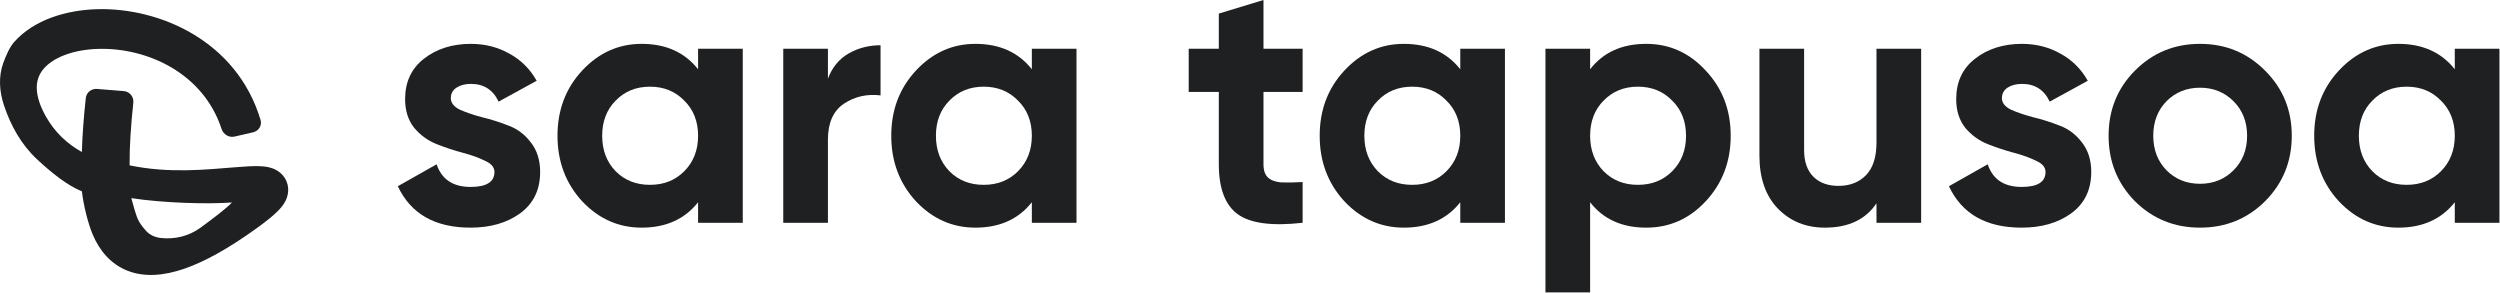
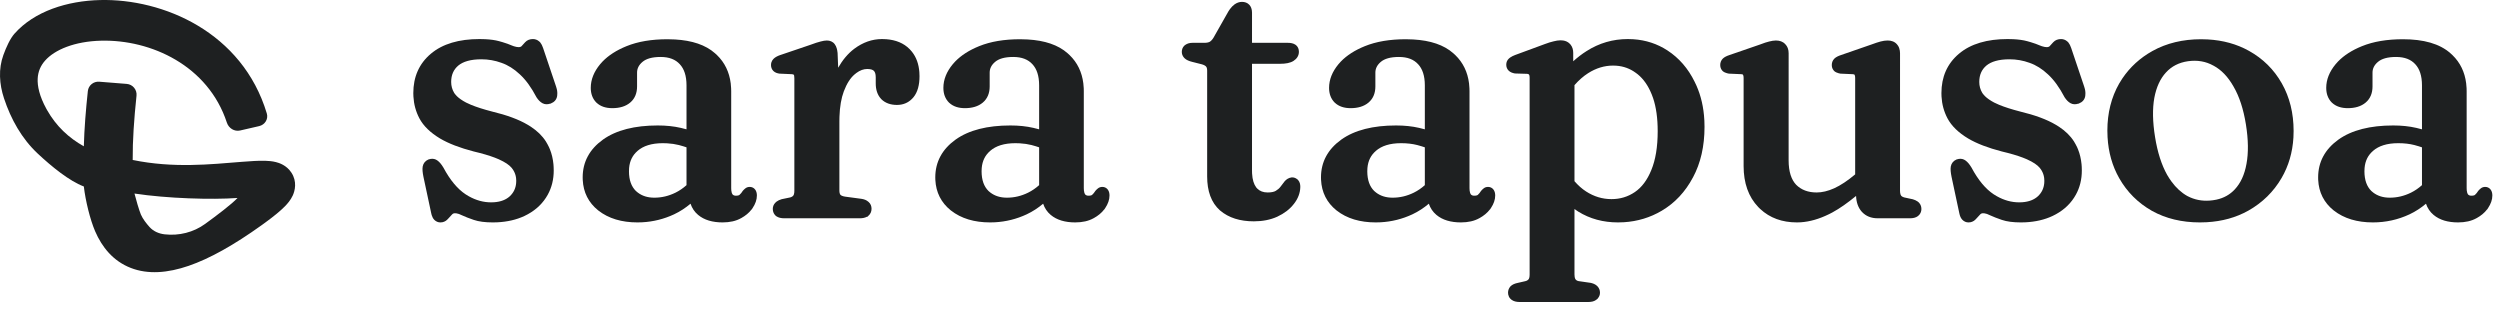
- <svg xmlns="http://www.w3.org/2000/svg" width="171" height="20" viewBox="0 0 171 20" fill="none">
-   <path d="M30.836 6.714C30.836 7.032 31.041 7.294 31.451 7.5C31.878 7.69 32.391 7.865 32.991 8.024C33.591 8.167 34.191 8.357 34.791 8.595C35.391 8.817 35.896 9.198 36.307 9.738C36.733 10.278 36.946 10.952 36.946 11.762C36.946 12.984 36.488 13.929 35.572 14.595C34.672 15.246 33.544 15.571 32.186 15.571C29.754 15.571 28.096 14.627 27.212 12.738L29.865 11.238C30.212 12.27 30.986 12.786 32.186 12.786C33.275 12.786 33.82 12.444 33.82 11.762C33.82 11.444 33.607 11.191 33.18 11C32.77 10.794 32.265 10.611 31.665 10.452C31.065 10.294 30.465 10.095 29.865 9.857C29.265 9.619 28.751 9.246 28.325 8.738C27.915 8.214 27.709 7.563 27.709 6.786C27.709 5.611 28.136 4.69 28.988 4.024C29.857 3.341 30.93 3 32.209 3C33.172 3 34.049 3.222 34.838 3.667C35.628 4.095 36.252 4.714 36.709 5.524L34.104 6.952C33.725 6.143 33.094 5.738 32.209 5.738C31.815 5.738 31.483 5.825 31.215 6C30.962 6.175 30.836 6.413 30.836 6.714Z" fill="#1E2021" />
-   <path d="M47.749 3.333H50.805V15.238H47.749V13.833C46.834 14.992 45.547 15.571 43.889 15.571C42.31 15.571 40.952 14.968 39.815 13.762C38.694 12.54 38.133 11.048 38.133 9.286C38.133 7.524 38.694 6.04 39.815 4.833C40.952 3.611 42.31 3 43.889 3C45.547 3 46.834 3.579 47.749 4.738V3.333ZM42.112 11.714C42.728 12.333 43.51 12.643 44.457 12.643C45.405 12.643 46.186 12.333 46.802 11.714C47.434 11.079 47.749 10.27 47.749 9.286C47.749 8.302 47.434 7.5 46.802 6.881C46.186 6.246 45.405 5.929 44.457 5.929C43.51 5.929 42.728 6.246 42.112 6.881C41.497 7.5 41.189 8.302 41.189 9.286C41.189 10.27 41.497 11.079 42.112 11.714Z" fill="#1E2021" />
-   <path d="M56.63 5.381C56.915 4.619 57.38 4.048 58.028 3.667C58.691 3.286 59.425 3.095 60.23 3.095V6.524C59.299 6.413 58.462 6.603 57.72 7.095C56.994 7.587 56.63 8.405 56.63 9.548V15.238H53.575V3.333H56.63V5.381Z" fill="#1E2021" />
-   <path d="M70.578 3.333H73.633V15.238H70.578V13.833C69.662 14.992 68.375 15.571 66.718 15.571C65.138 15.571 63.781 14.968 62.644 13.762C61.523 12.54 60.962 11.048 60.962 9.286C60.962 7.524 61.523 6.04 62.644 4.833C63.781 3.611 65.138 3 66.718 3C68.375 3 69.662 3.579 70.578 4.738V3.333ZM64.941 11.714C65.557 12.333 66.338 12.643 67.286 12.643C68.233 12.643 69.015 12.333 69.631 11.714C70.262 11.079 70.578 10.27 70.578 9.286C70.578 8.302 70.262 7.5 69.631 6.881C69.015 6.246 68.233 5.929 67.286 5.929C66.338 5.929 65.557 6.246 64.941 6.881C64.325 7.5 64.017 8.302 64.017 9.286C64.017 10.27 64.325 11.079 64.941 11.714Z" fill="#1E2021" />
-   <path d="M89.099 6.286H86.422V11.238C86.422 11.651 86.525 11.952 86.73 12.143C86.936 12.333 87.236 12.444 87.63 12.476C88.025 12.492 88.515 12.484 89.099 12.452V15.238C86.999 15.476 85.515 15.278 84.646 14.643C83.793 14.008 83.367 12.873 83.367 11.238V6.286H81.307V3.333H83.367V0.929L86.422 0V3.333H89.099V6.286Z" fill="#1E2021" />
-   <path d="M99.883 3.333H102.938V15.238H99.883V13.833C98.967 14.992 97.68 15.571 96.022 15.571C94.444 15.571 93.086 14.968 91.949 13.762C90.828 12.54 90.267 11.048 90.267 9.286C90.267 7.524 90.828 6.04 91.949 4.833C93.086 3.611 94.444 3 96.022 3C97.68 3 98.967 3.579 99.883 4.738V3.333ZM94.246 11.714C94.862 12.333 95.644 12.643 96.591 12.643C97.538 12.643 98.32 12.333 98.936 11.714C99.567 11.079 99.883 10.27 99.883 9.286C99.883 8.302 99.567 7.5 98.936 6.881C98.32 6.246 97.538 5.929 96.591 5.929C95.644 5.929 94.862 6.246 94.246 6.881C93.63 7.5 93.322 8.302 93.322 9.286C93.322 10.27 93.63 11.079 94.246 11.714Z" fill="#1E2021" />
-   <path d="M112.601 3C114.196 3 115.554 3.611 116.675 4.833C117.812 6.04 118.38 7.524 118.38 9.286C118.38 11.048 117.812 12.54 116.675 13.762C115.554 14.968 114.196 15.571 112.601 15.571C110.943 15.571 109.664 14.992 108.764 13.833V20H105.709V3.333H108.764V4.738C109.664 3.579 110.943 3 112.601 3ZM109.688 11.714C110.304 12.333 111.085 12.643 112.033 12.643C112.98 12.643 113.762 12.333 114.377 11.714C115.009 11.079 115.325 10.27 115.325 9.286C115.325 8.302 115.009 7.5 114.377 6.881C113.762 6.246 112.98 5.929 112.033 5.929C111.085 5.929 110.304 6.246 109.688 6.881C109.072 7.5 108.764 8.302 108.764 9.286C108.764 10.27 109.072 11.079 109.688 11.714Z" fill="#1E2021" />
-   <path d="M128.351 3.333H131.406V15.238H128.351V13.905C127.609 15.016 126.432 15.571 124.822 15.571C123.527 15.571 122.453 15.135 121.601 14.262C120.764 13.389 120.345 12.182 120.345 10.643V3.333H123.401V10.262C123.401 11.056 123.614 11.667 124.04 12.095C124.466 12.508 125.035 12.714 125.745 12.714C126.535 12.714 127.166 12.468 127.64 11.976C128.114 11.484 128.351 10.746 128.351 9.762V3.333Z" fill="#1E2021" />
-   <path d="M136.93 6.714C136.93 7.032 137.136 7.294 137.546 7.5C137.972 7.69 138.486 7.865 139.086 8.024C139.686 8.167 140.286 8.357 140.886 8.595C141.486 8.817 141.991 9.198 142.401 9.738C142.828 10.278 143.041 10.952 143.041 11.762C143.041 12.984 142.583 13.929 141.667 14.595C140.767 15.246 139.638 15.571 138.28 15.571C135.849 15.571 134.191 14.627 133.307 12.738L135.959 11.238C136.307 12.27 137.08 12.786 138.28 12.786C139.37 12.786 139.914 12.444 139.914 11.762C139.914 11.444 139.701 11.191 139.275 11C138.864 10.794 138.359 10.611 137.759 10.452C137.159 10.294 136.559 10.095 135.959 9.857C135.359 9.619 134.846 9.246 134.42 8.738C134.009 8.214 133.804 7.563 133.804 6.786C133.804 5.611 134.23 4.69 135.083 4.024C135.951 3.341 137.025 3 138.304 3C139.267 3 140.143 3.222 140.933 3.667C141.722 4.095 142.346 4.714 142.804 5.524L140.199 6.952C139.82 6.143 139.188 5.738 138.304 5.738C137.909 5.738 137.578 5.825 137.309 6C137.057 6.175 136.93 6.413 136.93 6.714Z" fill="#1E2021" />
-   <path d="M154.933 13.762C153.718 14.968 152.233 15.571 150.481 15.571C148.728 15.571 147.244 14.968 146.028 13.762C144.828 12.54 144.228 11.048 144.228 9.286C144.228 7.524 144.828 6.04 146.028 4.833C147.244 3.611 148.728 3 150.481 3C152.233 3 153.718 3.611 154.933 4.833C156.149 6.04 156.757 7.524 156.757 9.286C156.757 11.048 156.149 12.54 154.933 13.762ZM148.183 11.643C148.799 12.262 149.565 12.571 150.481 12.571C151.397 12.571 152.162 12.262 152.778 11.643C153.394 11.024 153.702 10.238 153.702 9.286C153.702 8.333 153.394 7.548 152.778 6.929C152.162 6.31 151.397 6 150.481 6C149.565 6 148.799 6.31 148.183 6.929C147.583 7.548 147.283 8.333 147.283 9.286C147.283 10.238 147.583 11.024 148.183 11.643Z" fill="#1E2021" />
-   <path d="M167.907 3.333H170.962V15.238H167.907V13.833C166.991 14.992 165.704 15.571 164.046 15.571C162.467 15.571 161.109 14.968 159.972 13.762C158.851 12.54 158.291 11.048 158.291 9.286C158.291 7.524 158.851 6.04 159.972 4.833C161.109 3.611 162.467 3 164.046 3C165.704 3 166.991 3.579 167.907 4.738V3.333ZM162.27 11.714C162.886 12.333 163.667 12.643 164.614 12.643C165.562 12.643 166.343 12.333 166.959 11.714C167.591 11.079 167.907 10.27 167.907 9.286C167.907 8.302 167.591 7.5 166.959 6.881C166.343 6.246 165.562 5.929 164.614 5.929C163.667 5.929 162.886 6.246 162.27 6.881C161.654 7.5 161.346 8.302 161.346 9.286C161.346 10.27 161.654 11.079 162.27 11.714Z" fill="#1E2021" />
-   <path d="M6.688 0.628C10.896 0.526 16.191 2.773 17.823 8.204C17.936 8.579 17.695 8.961 17.312 9.049L16.04 9.342C15.657 9.43 15.277 9.19 15.155 8.818C13.906 5.008 10.092 3.262 6.755 3.343C4.985 3.386 3.657 3.944 3.013 4.672C2.712 5.012 2.54 5.406 2.517 5.881C2.494 6.372 2.627 7.038 3.098 7.896L3.143 7.976C3.756 9.059 4.599 9.839 5.6 10.398C5.632 9.212 5.733 7.963 5.868 6.708C5.909 6.329 6.247 6.053 6.63 6.083L8.466 6.23C8.867 6.262 9.162 6.62 9.119 7.018C8.956 8.556 8.854 10.014 8.864 11.311C11.592 11.871 14.043 11.604 16.159 11.435C16.719 11.391 17.265 11.353 17.702 11.365C17.916 11.371 18.178 11.389 18.432 11.453C18.637 11.505 19.14 11.657 19.465 12.155C19.86 12.758 19.701 13.373 19.553 13.691C19.413 13.992 19.201 14.235 19.032 14.407C18.723 14.724 18.277 15.084 17.719 15.492L17.474 15.67C15.614 17.003 14.003 17.901 12.604 18.382C11.209 18.862 9.893 18.971 8.74 18.524C7.558 18.067 6.81 17.131 6.355 16.074C6.017 15.287 5.711 14.033 5.6 13.082C4.621 12.711 3.449 11.752 2.529 10.893C1.452 9.888 0.727 8.584 0.266 7.189C-0.045 6.249 -0.114 5.233 0.225 4.303C0.422 3.764 0.675 3.204 0.965 2.877C2.301 1.367 4.502 0.681 6.688 0.628ZM8.983 13.554C9.058 13.871 9.306 14.712 9.41 14.953C9.537 15.249 9.778 15.556 9.991 15.792C10.248 16.078 10.613 16.234 10.997 16.278C11.956 16.387 12.924 16.149 13.703 15.582C14.503 15.001 15.472 14.268 15.867 13.849C14.147 13.977 11.158 13.883 8.983 13.554Z" fill="#1E2021" />
+ <svg xmlns="http://www.w3.org/2000/svg" width="167" height="21" viewBox="0 0 167 21" fill="none">
+   <path fill-rule="evenodd" clip-rule="evenodd" d="M109.1 2.621H109.104C109.941 2.676 110.703 2.925 111.385 3.369C112.161 3.876 112.767 4.576 113.201 5.461C113.541 6.135 113.748 6.882 113.826 7.702L113.852 8.058V8.06L113.862 8.472V8.475C113.862 9.763 113.607 10.894 113.088 11.856L113.087 11.855C112.579 12.813 111.885 13.557 111.003 14.078C110.233 14.533 109.389 14.788 108.476 14.845H108.473L108.083 14.857H108.08C107.094 14.857 106.208 14.618 105.429 14.136C105.341 14.082 105.257 14.023 105.175 13.963V18.327L105.188 18.505C105.196 18.549 105.206 18.583 105.217 18.609L105.247 18.66L105.283 18.702C105.319 18.735 105.368 18.762 105.441 18.777L106.257 18.895L106.283 18.899L106.282 18.9L106.391 18.932L106.396 18.933L106.479 18.965C106.56 19.001 106.635 19.048 106.697 19.11C106.765 19.178 106.814 19.255 106.844 19.341L106.867 19.429L106.868 19.438L106.878 19.541L106.879 19.551C106.879 19.695 106.829 19.823 106.737 19.926L106.742 19.931L106.663 20.001C106.514 20.134 106.305 20.173 106.101 20.173H101.505C101.302 20.173 101.104 20.133 100.952 20.01L100.879 19.94C100.813 19.866 100.771 19.778 100.751 19.681L100.749 19.671L100.738 19.561L100.737 19.551C100.737 19.394 100.792 19.251 100.896 19.133L100.906 19.121L100.907 19.122C101.018 19.011 101.171 18.948 101.328 18.911L101.899 18.78L101.973 18.756C102.036 18.729 102.08 18.694 102.11 18.654C102.142 18.613 102.179 18.521 102.179 18.339V5.199C102.179 5.122 102.171 5.071 102.162 5.037C102.154 5.004 102.145 4.993 102.145 4.993L102.144 4.992L102.132 4.979L102.128 4.972L102.127 4.971C102.125 4.968 102.107 4.943 102.018 4.932L101.222 4.909H101.216L101.205 4.908L101.196 4.907L101.185 4.905H101.183C101.035 4.878 100.883 4.824 100.775 4.716C100.667 4.608 100.618 4.469 100.618 4.323C100.618 4.169 100.672 4.023 100.791 3.914L100.878 3.843C100.974 3.775 101.094 3.718 101.224 3.669L101.24 3.663H101.242L103.182 2.948L103.183 2.947L103.509 2.834L103.513 2.833C103.611 2.802 103.703 2.778 103.786 2.76L104.015 2.712L104.021 2.711C104.097 2.7 104.17 2.693 104.24 2.693H104.247L104.409 2.705H104.417C104.586 2.73 104.741 2.797 104.86 2.922L104.917 2.984C105.039 3.137 105.091 3.327 105.091 3.531V4.093C105.373 3.839 105.667 3.611 105.979 3.415C106.818 2.878 107.741 2.609 108.74 2.609H108.743L109.1 2.621ZM107.755 4.381C107.175 4.381 106.617 4.549 106.079 4.893C105.766 5.093 105.465 5.358 105.175 5.686V12.104C105.414 12.379 105.671 12.609 105.949 12.789C106.478 13.131 107.042 13.301 107.648 13.301C108.232 13.301 108.75 13.143 109.211 12.828C109.665 12.518 110.034 12.035 110.309 11.357C110.588 10.685 110.734 9.822 110.734 8.763C110.734 7.887 110.629 7.152 110.427 6.554L110.333 6.302L110.229 6.064C109.977 5.532 109.654 5.136 109.269 4.864L109.268 4.863L109.264 4.861C108.883 4.582 108.454 4.424 107.969 4.389L107.755 4.381Z" fill="#1E2021" />
+   <path d="M32.404 2.618H32.407C32.764 2.635 33.075 2.678 33.338 2.75L33.577 2.818C33.807 2.887 34.008 2.959 34.181 3.035L34.321 3.088C34.454 3.131 34.559 3.149 34.64 3.149L34.713 3.144C34.777 3.134 34.813 3.112 34.835 3.09C34.921 2.996 35.001 2.908 35.078 2.823C35.215 2.672 35.401 2.609 35.6 2.609C35.756 2.609 35.9 2.663 36.018 2.768L36.097 2.839L36.09 2.845C36.174 2.945 36.235 3.075 36.28 3.211L37.145 5.779L37.194 5.948C37.23 6.096 37.238 6.239 37.219 6.375L37.223 6.379L37.214 6.431C37.172 6.664 37.02 6.824 36.807 6.907L36.746 6.932L36.741 6.927C36.575 6.98 36.4 6.983 36.236 6.895C36.084 6.812 35.956 6.677 35.848 6.514L35.844 6.508L35.836 6.494L35.834 6.491C35.491 5.837 35.123 5.334 34.734 4.975L34.732 4.973C34.338 4.601 33.927 4.346 33.502 4.199L33.5 4.198L33.497 4.197C33.069 4.04 32.622 3.961 32.155 3.961C31.434 3.961 30.933 4.115 30.611 4.382C30.298 4.65 30.138 5.005 30.138 5.475C30.138 5.74 30.205 5.982 30.339 6.205L30.395 6.284L30.521 6.426C30.666 6.567 30.867 6.709 31.131 6.849L31.463 7.001C31.831 7.153 32.301 7.304 32.875 7.452C33.854 7.687 34.647 7.978 35.244 8.331L35.464 8.467C35.888 8.747 36.225 9.073 36.464 9.448L36.575 9.64L36.671 9.828L36.673 9.832L36.737 9.982C36.859 10.287 36.936 10.616 36.97 10.969L36.982 11.148V11.149L36.989 11.388V11.391C36.989 11.982 36.857 12.522 36.591 13.004L36.469 13.207C36.129 13.73 35.648 14.136 35.035 14.426C34.497 14.68 33.885 14.819 33.206 14.851H33.203L32.913 14.857H32.911C32.408 14.857 31.982 14.804 31.643 14.688C31.334 14.582 31.069 14.479 30.851 14.378L30.847 14.376L30.84 14.373C30.71 14.306 30.595 14.267 30.492 14.252L30.388 14.245C30.302 14.246 30.248 14.273 30.204 14.32L30.197 14.329L30.196 14.328C30.105 14.42 30.017 14.514 29.934 14.612C29.835 14.728 29.712 14.809 29.566 14.842L29.556 14.844L29.43 14.857L29.419 14.858C29.262 14.858 29.123 14.796 29.015 14.688C28.928 14.601 28.872 14.486 28.835 14.364L28.834 14.359L28.804 14.238L28.287 11.815C28.23 11.539 28.204 11.296 28.237 11.117C28.278 10.902 28.413 10.744 28.61 10.657L28.614 10.655L28.64 10.646L28.663 10.744L28.641 10.646L28.773 10.615L28.782 10.613C28.934 10.593 29.086 10.623 29.218 10.721C29.362 10.822 29.49 10.982 29.607 11.176L29.613 11.184L29.617 11.19C30.069 12.038 30.567 12.628 31.104 12.981L31.312 13.108C31.801 13.383 32.298 13.517 32.804 13.517L33.006 13.51C33.46 13.479 33.802 13.34 34.052 13.113C34.304 12.877 34.447 12.588 34.478 12.233L34.485 12.075L34.473 11.886C34.449 11.701 34.39 11.532 34.295 11.377L34.291 11.372L34.29 11.369C34.178 11.17 33.962 10.971 33.61 10.784L33.606 10.782L33.313 10.638C32.989 10.495 32.568 10.354 32.048 10.218L31.645 10.118C30.725 9.879 29.973 9.592 29.4 9.254C28.759 8.87 28.285 8.42 28.01 7.896C27.776 7.449 27.645 6.964 27.616 6.444V6.441L27.609 6.222V6.219C27.609 5.136 27.997 4.252 28.778 3.593C29.567 2.926 30.664 2.609 32.035 2.609H32.037L32.404 2.618Z" fill="#1E2021" />
+   <path d="M134.481 2.618H134.484C134.841 2.635 135.152 2.678 135.415 2.75L135.654 2.818C135.884 2.887 136.085 2.959 136.258 3.035L136.398 3.088C136.531 3.131 136.637 3.149 136.717 3.149L136.79 3.144C136.854 3.134 136.89 3.112 136.912 3.09C136.998 2.996 137.078 2.908 137.155 2.823C137.293 2.672 137.478 2.609 137.677 2.609C137.833 2.609 137.977 2.663 138.095 2.768L138.174 2.839L138.167 2.845C138.251 2.945 138.312 3.075 138.357 3.211L139.222 5.779L139.271 5.948C139.307 6.096 139.315 6.239 139.296 6.375L139.3 6.379L139.291 6.431C139.25 6.664 139.097 6.824 138.884 6.907L138.823 6.932L138.818 6.927C138.652 6.98 138.477 6.983 138.313 6.895C138.161 6.812 138.034 6.677 137.925 6.514L137.921 6.508L137.913 6.494L137.911 6.491C137.568 5.837 137.201 5.334 136.812 4.975L136.81 4.973C136.415 4.601 136.004 4.346 135.579 4.199L135.577 4.198L135.574 4.197C135.147 4.04 134.699 3.961 134.232 3.961C133.511 3.961 133.01 4.115 132.688 4.382C132.375 4.65 132.215 5.005 132.215 5.475C132.215 5.74 132.282 5.982 132.416 6.205L132.472 6.284L132.599 6.426C132.743 6.567 132.944 6.709 133.208 6.849L133.54 7.001C133.908 7.153 134.378 7.304 134.952 7.452C135.932 7.687 136.724 7.978 137.321 8.331L137.541 8.467C137.966 8.747 138.302 9.073 138.541 9.448L138.652 9.64L138.748 9.828L138.75 9.832L138.814 9.982C138.936 10.287 139.013 10.616 139.047 10.969L139.06 11.148V11.149L139.066 11.388V11.391C139.066 11.982 138.935 12.522 138.668 13.004L138.546 13.207C138.206 13.73 137.725 14.136 137.112 14.426C136.574 14.68 135.962 14.819 135.283 14.851H135.28L134.99 14.857H134.988C134.486 14.857 134.059 14.804 133.72 14.688C133.411 14.582 133.146 14.479 132.928 14.378L132.924 14.376L132.917 14.373C132.787 14.306 132.672 14.267 132.569 14.252L132.465 14.245C132.38 14.246 132.325 14.273 132.281 14.32L132.274 14.329L132.273 14.328C132.182 14.42 132.094 14.514 132.011 14.612C131.913 14.728 131.789 14.809 131.644 14.842L131.633 14.844L131.507 14.857L131.496 14.858C131.339 14.858 131.2 14.796 131.092 14.688C131.005 14.601 130.949 14.486 130.912 14.364L130.911 14.359L130.881 14.238L130.364 11.815C130.308 11.539 130.281 11.296 130.314 11.117C130.355 10.902 130.49 10.744 130.688 10.657L130.691 10.655L130.717 10.646L130.74 10.744L130.718 10.646L130.851 10.615L130.859 10.613C131.011 10.593 131.163 10.623 131.295 10.721C131.439 10.822 131.567 10.982 131.685 11.176L131.69 11.184L131.694 11.19C132.146 12.038 132.644 12.628 133.181 12.981L133.39 13.108C133.878 13.383 134.375 13.517 134.881 13.517L135.083 13.51C135.537 13.479 135.879 13.34 136.129 13.113C136.382 12.877 136.524 12.588 136.556 12.233L136.562 12.075L136.55 11.886C136.526 11.701 136.467 11.532 136.372 11.377L136.368 11.372L136.367 11.369C136.255 11.17 136.039 10.971 135.688 10.784L135.684 10.782L135.391 10.638C135.066 10.495 134.645 10.354 134.125 10.218L133.723 10.118C132.802 9.879 132.05 9.592 131.478 9.254C130.836 8.87 130.362 8.42 130.087 7.896C129.853 7.449 129.722 6.964 129.693 6.444V6.441L129.687 6.222V6.219C129.687 5.136 130.075 4.252 130.855 3.593C131.644 2.926 132.741 2.609 134.112 2.609H134.114L134.481 2.618Z" fill="#1E2021" />
+   <path fill-rule="evenodd" clip-rule="evenodd" d="M45.086 2.636H45.089C46.228 2.701 47.132 2.998 47.763 3.559L47.764 3.56L47.891 3.676L47.893 3.678C48.413 4.181 48.717 4.815 48.812 5.564L48.839 5.894L48.844 6.084V12.567L48.852 12.727C48.866 12.862 48.898 12.94 48.93 12.981C48.981 13.039 49.048 13.073 49.157 13.073C49.318 13.073 49.38 13.036 49.401 13.015L49.405 13.011L49.408 13.007C49.489 12.933 49.549 12.86 49.59 12.789L49.592 12.786L49.599 12.775L49.605 12.767L49.612 12.757L49.613 12.755C49.66 12.699 49.711 12.647 49.765 12.604C49.855 12.521 49.967 12.485 50.081 12.485H50.093L50.178 12.495L50.188 12.497C50.294 12.521 50.386 12.581 50.452 12.674L50.459 12.683L50.499 12.755L50.504 12.764C50.518 12.794 50.528 12.827 50.536 12.859L50.555 12.959V12.964L50.56 13.053L50.56 13.059C50.56 13.344 50.457 13.624 50.277 13.894L50.21 13.995L50.206 13.991C50.032 14.22 49.797 14.413 49.508 14.573L49.507 14.572C49.164 14.767 48.747 14.857 48.27 14.857C47.601 14.857 47.043 14.7 46.632 14.354C46.393 14.154 46.226 13.902 46.127 13.607C45.799 13.884 45.436 14.125 45.028 14.317C44.355 14.632 43.644 14.809 42.901 14.849H42.899L42.584 14.857H42.581C41.532 14.857 40.653 14.599 39.967 14.06L39.957 14.053C39.312 13.535 38.967 12.849 38.927 12.016V12.013L38.923 11.849V11.847C38.923 10.815 39.384 9.97 40.274 9.328C41.172 8.687 42.404 8.381 43.938 8.381C44.497 8.381 45.013 8.434 45.482 8.543C45.614 8.571 45.738 8.604 45.859 8.639V5.703C45.859 5.055 45.698 4.597 45.411 4.29L45.409 4.288C45.123 3.976 44.709 3.805 44.129 3.805C43.551 3.805 43.163 3.928 42.923 4.13C42.667 4.345 42.556 4.583 42.556 4.851V5.775C42.556 6.218 42.41 6.59 42.095 6.854C41.788 7.112 41.379 7.225 40.901 7.225C40.48 7.225 40.119 7.115 39.852 6.864L39.844 6.859L39.837 6.852C39.582 6.596 39.463 6.26 39.463 5.871C39.463 5.313 39.679 4.787 40.084 4.296L40.249 4.111C40.653 3.693 41.191 3.352 41.851 3.084C42.616 2.773 43.53 2.621 44.585 2.621H44.588L45.086 2.636ZM44.272 9.565C43.52 9.566 42.971 9.747 42.591 10.077L42.589 10.081C42.259 10.363 42.067 10.737 42.024 11.223L42.016 11.443C42.016 12.04 42.181 12.465 42.477 12.757L42.602 12.862C42.896 13.087 43.261 13.205 43.709 13.205C44.197 13.205 44.668 13.094 45.123 12.87C45.391 12.738 45.634 12.569 45.859 12.368V9.842C45.787 9.817 45.715 9.793 45.642 9.771L45.352 9.689C45.112 9.628 44.849 9.589 44.565 9.573L44.272 9.565Z" fill="#1E2021" />
+   <path fill-rule="evenodd" clip-rule="evenodd" d="M68.641 2.636H68.644C69.783 2.701 70.686 2.998 71.317 3.559L71.318 3.56L71.445 3.676L71.447 3.678C71.968 4.181 72.272 4.815 72.366 5.564L72.394 5.894L72.398 6.084V12.567L72.406 12.727C72.421 12.862 72.453 12.94 72.484 12.981C72.535 13.039 72.602 13.073 72.712 13.073C72.872 13.073 72.935 13.036 72.956 13.015L72.96 13.011L72.963 13.007C73.043 12.933 73.103 12.86 73.144 12.789L73.147 12.786L73.153 12.775L73.159 12.767L73.167 12.757L73.168 12.755C73.215 12.699 73.265 12.647 73.319 12.604C73.41 12.521 73.522 12.485 73.636 12.485H73.647L73.732 12.495L73.743 12.497C73.849 12.521 73.94 12.581 74.007 12.674L74.014 12.683L74.054 12.755L74.059 12.764C74.072 12.794 74.082 12.827 74.091 12.859L74.109 12.959V12.964L74.114 13.053L74.115 13.059C74.115 13.344 74.011 13.624 73.832 13.894L73.765 13.995L73.761 13.991C73.587 14.22 73.352 14.413 73.062 14.573L73.061 14.572C72.718 14.767 72.302 14.857 71.824 14.857C71.155 14.857 70.598 14.7 70.186 14.354C69.948 14.154 69.781 13.902 69.682 13.607C69.354 13.884 68.99 14.125 68.583 14.317C67.91 14.632 67.199 14.809 66.456 14.849H66.454L66.139 14.857H66.136C65.087 14.857 64.208 14.599 63.522 14.06L63.512 14.053C62.867 13.535 62.522 12.849 62.481 12.016V12.013L62.477 11.849V11.847C62.478 10.815 62.939 9.97 63.829 9.328C64.727 8.687 65.959 8.381 67.492 8.381C68.052 8.381 68.568 8.434 69.037 8.543C69.168 8.571 69.293 8.604 69.414 8.639V5.703C69.414 5.055 69.252 4.597 68.966 4.29L68.964 4.288C68.678 3.976 68.263 3.805 67.684 3.805C67.106 3.805 66.718 3.928 66.478 4.13C66.222 4.345 66.111 4.583 66.11 4.851V5.775C66.11 6.218 65.964 6.59 65.649 6.854C65.342 7.112 64.933 7.225 64.456 7.225C64.035 7.225 63.673 7.115 63.406 6.864L63.398 6.859L63.392 6.852C63.136 6.596 63.018 6.26 63.018 5.871C63.018 5.313 63.234 4.787 63.639 4.296L63.804 4.111C64.207 3.693 64.745 3.352 65.405 3.084C66.171 2.773 67.085 2.621 68.14 2.621H68.143L68.641 2.636ZM67.826 9.565C67.075 9.566 66.525 9.746 66.145 10.077L66.144 10.081C65.813 10.363 65.622 10.737 65.579 11.223L65.57 11.443C65.571 12.04 65.735 12.465 66.031 12.757L66.156 12.862C66.451 13.087 66.815 13.205 67.264 13.205C67.752 13.205 68.223 13.094 68.678 12.87C68.946 12.738 69.189 12.569 69.414 12.368V9.842C69.342 9.817 69.269 9.793 69.196 9.771L68.907 9.689C68.667 9.628 68.403 9.589 68.119 9.573L67.826 9.565Z" fill="#1E2021" />
+   <path fill-rule="evenodd" clip-rule="evenodd" d="M94.405 2.636H94.408C95.548 2.701 96.451 2.998 97.082 3.559L97.083 3.56L97.21 3.676L97.212 3.678C97.733 4.181 98.037 4.815 98.131 5.564L98.158 5.894L98.163 6.084V12.567L98.171 12.727C98.185 12.862 98.218 12.94 98.249 12.981C98.3 13.039 98.367 13.073 98.477 13.073C98.637 13.073 98.7 13.036 98.721 13.015L98.725 13.011L98.728 13.007C98.808 12.933 98.868 12.86 98.909 12.789L98.911 12.786L98.918 12.775L98.924 12.767L98.932 12.757L98.933 12.755C98.979 12.699 99.03 12.647 99.084 12.604C99.174 12.521 99.287 12.485 99.4 12.485H99.412L99.497 12.495L99.508 12.497C99.614 12.521 99.705 12.581 99.772 12.674L99.778 12.683L99.818 12.755L99.823 12.764C99.837 12.794 99.847 12.827 99.856 12.859L99.874 12.959V12.964L99.879 13.053L99.88 13.059C99.88 13.344 99.776 13.624 99.597 13.894L99.529 13.995L99.525 13.991C99.351 14.22 99.116 14.413 98.827 14.573L98.826 14.572C98.483 14.767 98.066 14.857 97.589 14.857C96.92 14.857 96.362 14.7 95.951 14.354C95.713 14.154 95.545 13.902 95.446 13.607C95.118 13.884 94.755 14.125 94.348 14.317C93.675 14.632 92.963 14.809 92.221 14.849H92.219L91.903 14.857H91.9C90.851 14.857 89.972 14.599 89.286 14.06L89.276 14.053C88.632 13.535 88.287 12.849 88.246 12.016V12.013L88.242 11.849V11.847C88.242 10.815 88.704 9.97 89.594 9.328C90.492 8.687 91.724 8.381 93.257 8.381C93.816 8.381 94.332 8.434 94.802 8.543C94.933 8.571 95.057 8.604 95.179 8.639V5.703C95.179 5.055 95.017 4.597 94.731 4.29L94.728 4.288C94.443 3.976 94.028 3.805 93.448 3.805C92.87 3.805 92.483 3.928 92.242 4.13C91.987 4.345 91.875 4.583 91.875 4.851V5.775C91.875 6.218 91.729 6.59 91.414 6.854C91.107 7.112 90.698 7.225 90.221 7.225C89.8 7.225 89.438 7.115 89.171 6.864L89.163 6.859L89.156 6.852C88.901 6.596 88.782 6.26 88.782 5.871C88.782 5.313 88.999 4.787 89.403 4.296L89.568 4.111C89.972 3.693 90.51 3.352 91.17 3.084C91.935 2.773 92.85 2.621 93.904 2.621H93.907L94.405 2.636ZM93.593 9.565C92.841 9.565 92.29 9.746 91.91 10.077L91.908 10.081C91.578 10.363 91.386 10.737 91.344 11.223L91.335 11.443C91.336 12.04 91.5 12.465 91.796 12.757L91.921 12.862C92.216 13.087 92.58 13.205 93.028 13.205C93.517 13.205 93.988 13.094 94.442 12.87C94.71 12.738 94.954 12.569 95.179 12.368V9.842C95.106 9.817 95.034 9.793 94.961 9.771L94.672 9.689C94.351 9.607 93.991 9.565 93.593 9.565Z" fill="#1E2021" />
+   <path d="M126.095 2.705C126.335 2.705 126.558 2.777 126.715 2.958L126.788 3.054C126.853 3.154 126.891 3.267 126.909 3.388L126.91 3.396L126.921 3.548L126.922 3.555L126.921 12.735L126.927 12.854C126.937 12.955 126.962 13.02 126.988 13.06L127.026 13.102C127.065 13.136 127.121 13.167 127.202 13.188L127.75 13.306L127.772 13.31C127.89 13.344 128.001 13.392 128.093 13.457L128.1 13.462L128.173 13.523L128.181 13.529C128.246 13.595 128.292 13.674 128.318 13.757L128.339 13.842L128.34 13.85L128.349 13.95L128.35 13.959C128.35 14.099 128.306 14.227 128.221 14.333L128.214 14.342L128.213 14.341L128.123 14.431C127.976 14.548 127.777 14.581 127.582 14.581H125.423C125.004 14.581 124.646 14.444 124.376 14.154L124.373 14.151C124.122 13.873 124.001 13.509 123.986 13.088C123.42 13.553 122.897 13.922 122.413 14.185L122.411 14.187L122.162 14.315L122.16 14.315C121.521 14.628 120.898 14.808 120.293 14.849H120.29L120.038 14.857H120.034C119.05 14.857 118.225 14.561 117.581 13.958L117.454 13.833C116.792 13.144 116.473 12.219 116.473 11.091V5.211C116.473 5.067 116.443 5.011 116.431 4.995L116.429 4.992L116.423 4.984L116.421 4.982C116.419 4.98 116.416 4.975 116.406 4.971C116.395 4.965 116.374 4.959 116.335 4.956L115.512 4.92H115.495L115.485 4.918L115.371 4.893C115.265 4.865 115.163 4.822 115.083 4.754L115.082 4.753L115.073 4.745L115.068 4.741L115.069 4.74C114.988 4.659 114.94 4.56 114.921 4.454L114.92 4.445L114.912 4.355L114.911 4.347C114.911 4.186 114.965 4.034 115.082 3.917C115.189 3.811 115.351 3.736 115.526 3.678L117.573 2.972C117.819 2.877 118.025 2.808 118.186 2.771H118.188L118.413 2.724L118.418 2.723C118.493 2.711 118.564 2.705 118.631 2.705C118.872 2.705 119.096 2.773 119.254 2.95C119.343 3.04 119.403 3.146 119.439 3.263L119.468 3.385L119.469 3.393L119.48 3.547L119.481 3.555L119.48 10.707C119.48 11.478 119.664 12.007 119.984 12.343C120.322 12.68 120.771 12.857 121.354 12.857C121.712 12.857 122.101 12.767 122.523 12.578C122.951 12.383 123.419 12.075 123.925 11.648V5.211C123.925 5.067 123.895 5.011 123.883 4.995L123.881 4.992L123.875 4.984L123.873 4.982C123.873 4.982 123.869 4.977 123.859 4.973C123.846 4.967 123.821 4.959 123.775 4.956L122.963 4.92H122.947L122.938 4.918L122.823 4.893C122.718 4.865 122.615 4.822 122.535 4.754L122.534 4.753L122.525 4.745L122.521 4.741L122.521 4.74C122.44 4.659 122.392 4.56 122.373 4.454L122.372 4.445L122.364 4.355L122.363 4.347C122.363 4.186 122.417 4.034 122.534 3.917C122.641 3.811 122.803 3.736 122.978 3.678L125.017 2.971C125.258 2.882 125.461 2.815 125.623 2.772C125.79 2.728 125.948 2.705 126.095 2.705Z" fill="#1E2021" />
+   <path fill-rule="evenodd" clip-rule="evenodd" d="M147.475 2.634H147.478C148.496 2.69 149.414 2.942 150.228 3.396C151.164 3.915 151.897 4.639 152.424 5.567C152.952 6.497 153.213 7.561 153.213 8.751L153.201 9.183C153.143 10.178 152.88 11.081 152.411 11.888C151.876 12.807 151.135 13.535 150.193 14.068C149.372 14.53 148.439 14.788 147.401 14.845H147.398L146.953 14.857H146.95C145.746 14.857 144.675 14.601 143.744 14.081C142.817 13.555 142.087 12.826 141.561 11.899C141.099 11.086 140.842 10.172 140.785 9.164V9.161L140.772 8.729V8.727C140.773 7.553 141.034 6.501 141.562 5.579L141.772 5.243C142.285 4.481 142.956 3.869 143.78 3.409C144.726 2.882 145.814 2.621 147.034 2.621H147.037L147.475 2.634ZM147.86 4.385C147.352 4.102 146.788 4.001 146.158 4.09C145.547 4.178 145.061 4.431 144.688 4.84L144.687 4.841C144.311 5.246 144.046 5.807 143.908 6.541C143.779 7.265 143.793 8.135 143.958 9.156C144.122 10.181 144.394 11.02 144.766 11.683L144.914 11.923L145.047 12.116C145.363 12.55 145.719 12.873 146.11 13.092L146.308 13.187C146.772 13.389 147.277 13.454 147.828 13.376L148.049 13.338C148.551 13.231 148.961 13 149.287 12.648C149.671 12.235 149.935 11.674 150.064 10.95C150.202 10.219 150.192 9.339 150.027 8.311C149.863 7.284 149.586 6.446 149.206 5.792L149.203 5.787L149.202 5.785C148.83 5.126 148.384 4.666 147.871 4.39H147.869L147.86 4.385Z" fill="#1E2021" />
+   <path fill-rule="evenodd" clip-rule="evenodd" d="M160.514 2.621C161.894 2.621 162.97 2.918 163.691 3.559L163.692 3.56L163.819 3.676L163.821 3.678C164.342 4.181 164.646 4.815 164.74 5.564L164.768 5.894L164.772 6.084V12.567L164.78 12.727C164.795 12.862 164.827 12.94 164.858 12.981C164.91 13.039 164.976 13.073 165.086 13.073C165.246 13.073 165.309 13.036 165.33 13.015L165.334 13.011L165.337 13.007C165.417 12.933 165.477 12.86 165.519 12.789L165.521 12.786L165.527 12.775L165.533 12.767L165.541 12.757L165.542 12.755C165.589 12.699 165.639 12.647 165.693 12.604C165.784 12.521 165.896 12.485 166.01 12.485H166.021L166.106 12.495L166.117 12.497C166.223 12.521 166.314 12.581 166.381 12.674L166.388 12.683L166.428 12.755L166.433 12.764C166.446 12.794 166.456 12.827 166.465 12.859L166.483 12.959V12.964L166.488 13.053L166.489 13.059C166.489 13.344 166.385 13.624 166.206 13.894L166.139 13.995L166.135 13.991C165.961 14.22 165.726 14.413 165.437 14.573L165.436 14.572C165.092 14.767 164.676 14.857 164.198 14.857C163.529 14.857 162.972 14.7 162.561 14.354C162.322 14.154 162.155 13.902 162.056 13.607C161.728 13.884 161.364 14.125 160.957 14.317C160.188 14.677 159.37 14.857 158.51 14.857C157.461 14.857 156.582 14.599 155.896 14.06L155.886 14.053C155.241 13.535 154.896 12.849 154.855 12.016V12.013L154.852 11.849V11.847C154.852 10.815 155.313 9.97 156.203 9.328C157.101 8.687 158.333 8.381 159.866 8.381C160.426 8.381 160.942 8.434 161.411 8.543C161.542 8.571 161.667 8.604 161.788 8.639V5.703C161.788 5.055 161.626 4.597 161.34 4.29L161.338 4.288C161.052 3.976 160.637 3.805 160.058 3.805C159.48 3.805 159.092 3.928 158.852 4.13C158.596 4.345 158.484 4.583 158.484 4.851V5.775C158.484 6.218 158.338 6.59 158.023 6.854C157.716 7.112 157.307 7.225 156.83 7.225C156.409 7.225 156.048 7.115 155.78 6.864L155.772 6.859L155.766 6.852C155.51 6.596 155.392 6.26 155.392 5.871C155.392 5.313 155.608 4.787 156.013 4.296L156.178 4.111C156.581 3.693 157.119 3.352 157.779 3.084C158.545 2.773 159.459 2.621 160.514 2.621ZM160.202 9.565C159.45 9.565 158.9 9.746 158.52 10.077L158.518 10.081C158.187 10.363 157.996 10.737 157.953 11.223L157.944 11.443C157.945 12.04 158.109 12.465 158.405 12.757L158.53 12.862C158.825 13.087 159.189 13.205 159.638 13.205C160.126 13.205 160.597 13.094 161.052 12.87C161.32 12.738 161.563 12.569 161.788 12.368V9.842C161.716 9.817 161.643 9.793 161.57 9.771L161.281 9.689C160.961 9.607 160.601 9.565 160.202 9.565Z" fill="#1E2021" />
+   <path d="M82.964 0.125C83.151 0.125 83.33 0.182 83.461 0.327C83.556 0.433 83.605 0.564 83.624 0.702L83.625 0.709L83.634 0.836L83.635 0.843L83.634 2.861H86.036C86.218 2.861 86.398 2.892 86.539 2.99C86.629 3.054 86.69 3.137 86.726 3.23L86.754 3.326L86.755 3.336L86.766 3.449L86.767 3.459C86.767 3.721 86.627 3.926 86.412 4.065C86.19 4.209 85.878 4.261 85.519 4.261H83.634V11.403L83.639 11.591C83.661 12.011 83.761 12.313 83.916 12.52L83.985 12.597C84.156 12.767 84.38 12.857 84.68 12.857C84.944 12.857 85.117 12.811 85.223 12.748C85.359 12.666 85.462 12.575 85.535 12.477C85.632 12.348 85.722 12.231 85.802 12.127L85.81 12.116C85.93 11.975 86.085 11.879 86.272 11.852L86.292 11.849H86.311C86.436 11.849 86.552 11.888 86.647 11.969L86.653 11.967L86.704 12.019C86.708 12.023 86.712 12.027 86.714 12.029L86.715 12.03C86.717 12.032 86.719 12.035 86.719 12.035L86.721 12.037L86.722 12.039C86.833 12.164 86.861 12.333 86.861 12.483V12.489C86.852 12.902 86.7 13.284 86.424 13.632L86.423 13.631C86.154 13.979 85.787 14.258 85.327 14.472L85.326 14.474L85.322 14.475C84.861 14.684 84.337 14.785 83.756 14.785C82.839 14.785 82.08 14.552 81.504 14.062L81.499 14.06L81.489 14.05C80.907 13.531 80.638 12.76 80.638 11.787V4.719C80.638 4.567 80.603 4.493 80.575 4.459L80.568 4.452L80.569 4.451C80.534 4.406 80.456 4.347 80.294 4.299L79.638 4.133C79.437 4.083 79.249 4.01 79.127 3.888C79.044 3.805 78.983 3.705 78.958 3.59L78.956 3.579L78.945 3.481L78.944 3.471C78.944 3.313 78.995 3.16 79.117 3.047L79.122 3.042L79.167 3.006L79.171 3.003C79.311 2.902 79.478 2.861 79.651 2.861H80.443C80.617 2.861 80.732 2.832 80.804 2.795C80.884 2.749 80.971 2.665 81.059 2.523L82.061 0.755L82.065 0.748L82.068 0.744L82.161 0.607C82.257 0.478 82.359 0.371 82.47 0.292C82.618 0.187 82.784 0.125 82.964 0.125Z" fill="#1E2021" />
+   <path d="M59.194 2.619H59.198C59.838 2.666 60.368 2.88 60.763 3.282L60.767 3.286L60.916 3.454L60.919 3.458C61.212 3.826 61.373 4.284 61.413 4.817V4.821L61.423 5.087V5.091C61.423 5.672 61.301 6.155 61.018 6.498C60.773 6.793 60.458 6.963 60.086 7.001H60.081L59.93 7.009L59.925 7.01C59.502 7.01 59.139 6.891 58.872 6.624L58.864 6.617L58.859 6.609C58.609 6.343 58.499 5.986 58.499 5.571V5.163C58.499 4.925 58.442 4.803 58.38 4.74L58.374 4.735L58.372 4.732C58.311 4.669 58.185 4.609 57.933 4.609C57.697 4.609 57.453 4.691 57.199 4.879L57.2 4.88L57.085 4.972C56.809 5.207 56.565 5.577 56.367 6.103C56.198 6.552 56.098 7.117 56.076 7.803L56.071 8.106V12.735L56.077 12.838C56.088 12.924 56.113 12.977 56.139 13.011C56.181 13.055 56.272 13.108 56.458 13.136L57.527 13.279H57.531L57.538 13.28C57.712 13.306 57.879 13.363 58.003 13.476C58.006 13.478 58.011 13.481 58.011 13.481L58.012 13.482C58.012 13.482 58.015 13.485 58.017 13.486C58.019 13.488 58.021 13.49 58.024 13.493C58.161 13.612 58.219 13.774 58.219 13.947C58.219 14.136 58.145 14.304 57.996 14.427L57.99 14.434L57.92 14.493L57.907 14.48C57.771 14.553 57.609 14.581 57.441 14.581H52.377C52.187 14.581 52.002 14.545 51.855 14.442L51.849 14.44L51.837 14.433L51.828 14.423L51.825 14.42C51.725 14.329 51.661 14.217 51.636 14.089L51.634 14.079L51.623 13.969L51.622 13.959C51.622 13.803 51.677 13.659 51.789 13.545L51.876 13.466C51.97 13.395 52.082 13.346 52.199 13.312L52.208 13.309L52.219 13.305L52.784 13.188L52.856 13.164L52.938 13.118C52.961 13.101 52.98 13.082 52.995 13.062C53.019 13.032 53.045 12.973 53.057 12.867L53.063 12.747V5.223C53.063 5.143 53.057 5.088 53.049 5.052C53.041 5.018 53.032 5.004 53.032 5.004L53.029 5.001L53.024 4.994C53.024 4.994 53.006 4.967 52.912 4.956L52.102 4.92H52.082C51.932 4.901 51.774 4.854 51.66 4.74C51.551 4.631 51.503 4.492 51.503 4.347V4.338L51.512 4.241L51.513 4.231L51.535 4.148C51.563 4.068 51.609 3.994 51.672 3.931C51.782 3.82 51.94 3.74 52.114 3.679L52.131 3.674L54.128 2.996L54.529 2.855H54.531C54.644 2.819 54.742 2.79 54.822 2.771L55.04 2.723C55.109 2.711 55.174 2.705 55.233 2.705C55.438 2.705 55.628 2.777 55.757 2.948C55.822 3.03 55.866 3.131 55.898 3.243L55.925 3.358V3.363L55.949 3.523L55.95 3.529L55.951 3.54V3.545L55.99 4.524C56.288 4.001 56.643 3.577 57.062 3.26L57.063 3.259C57.638 2.83 58.257 2.609 58.917 2.609H58.921L59.194 2.619Z" fill="#1E2021" />
+   <path d="M6.688 0.003C10.896 -0.099 16.191 2.148 17.823 7.579C17.936 7.954 17.695 8.336 17.312 8.424L16.04 8.717C15.657 8.805 15.277 8.565 15.155 8.193C13.906 4.383 10.092 2.637 6.755 2.718C4.985 2.761 3.657 3.319 3.013 4.047C2.712 4.387 2.54 4.781 2.517 5.256C2.494 5.747 2.627 6.413 3.098 7.271L3.143 7.351C3.756 8.434 4.599 9.214 5.6 9.773C5.632 8.587 5.733 7.338 5.868 6.083C5.909 5.704 6.247 5.428 6.63 5.458L8.466 5.605C8.867 5.637 9.162 5.995 9.119 6.393C8.956 7.931 8.854 9.389 8.864 10.686C11.592 11.246 14.043 10.979 16.159 10.81C16.719 10.766 17.265 10.728 17.702 10.74C17.916 10.746 18.178 10.764 18.432 10.828C18.637 10.88 19.14 11.032 19.465 11.53C19.86 12.133 19.701 12.748 19.553 13.066C19.413 13.367 19.201 13.61 19.032 13.782C18.723 14.099 18.277 14.459 17.719 14.867L17.474 15.045C15.614 16.378 14.003 17.276 12.604 17.757C11.209 18.237 9.893 18.346 8.74 17.899C7.558 17.442 6.81 16.506 6.355 15.449C6.017 14.662 5.711 13.408 5.6 12.457C4.621 12.086 3.449 11.127 2.529 10.268C1.452 9.263 0.727 7.959 0.266 6.564C-0.045 5.624 -0.114 4.608 0.225 3.678C0.422 3.139 0.675 2.579 0.965 2.252C2.301 0.742 4.502 0.056 6.688 0.003ZM8.983 12.929C9.058 13.246 9.306 14.087 9.41 14.328C9.537 14.624 9.778 14.931 9.991 15.167C10.248 15.453 10.613 15.609 10.997 15.653C11.956 15.762 12.924 15.524 13.703 14.957C14.503 14.376 15.472 13.643 15.867 13.224C14.147 13.352 11.158 13.258 8.983 12.929Z" fill="#1E2021" />
</svg>
